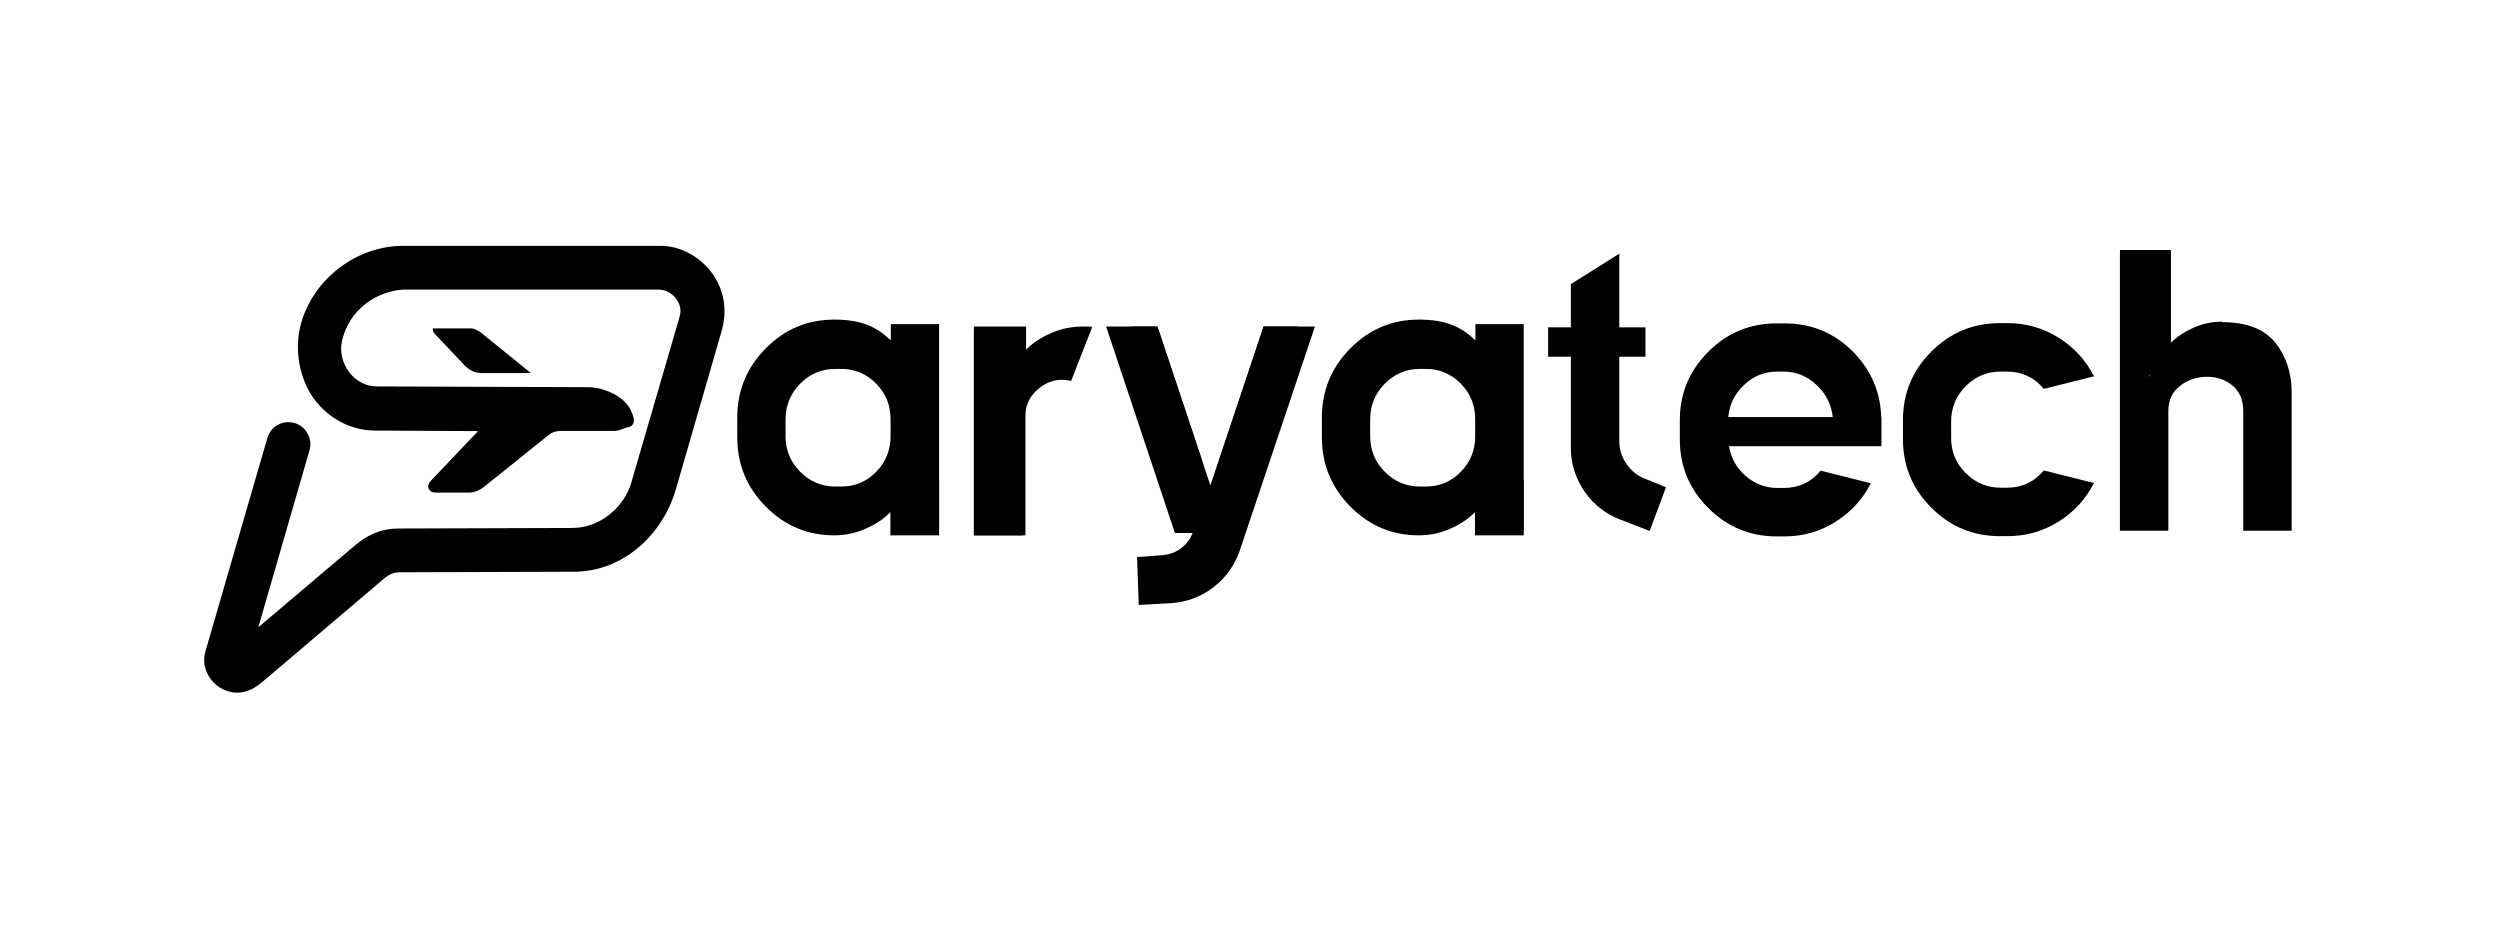
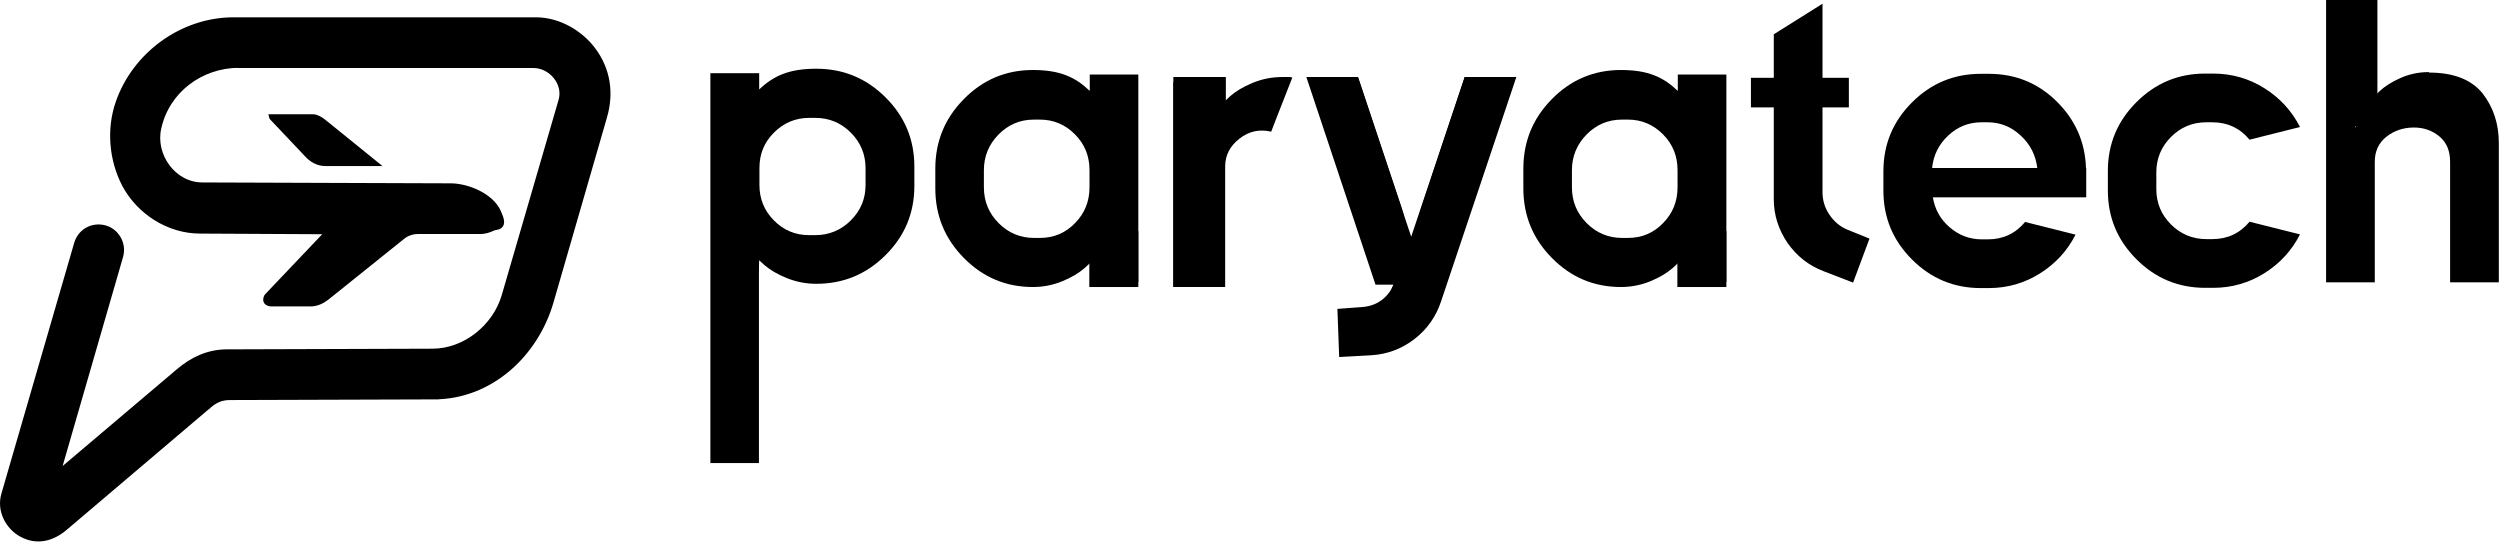
- <svg xmlns="http://www.w3.org/2000/svg" width="1200" height="450" viewBox="0 0 1200 450" fill="none">
-   <path d="M427.469 155.569H450.767V254.563H427.707V251.32C434.72 245.313 438.286 239.907 438.286 235.101V231.016C438.048 231.737 437.573 232.578 436.86 233.779C436.146 234.981 434.72 237.023 432.461 240.027C430.203 243.03 427.707 245.673 425.091 247.956C422.476 250.238 418.91 252.401 414.512 254.203C410.114 256.005 405.359 256.966 400.485 256.966C387.648 256.966 376.712 252.401 367.559 243.15C358.406 233.899 353.889 222.847 353.889 209.872V200.501C353.889 187.526 358.406 176.473 367.559 167.222C376.712 157.972 387.648 153.406 400.485 153.406C413.323 153.406 420.693 156.77 427.588 163.378V155.449L427.469 155.569ZM427.469 209.391V201.222C427.469 194.494 425.21 188.847 420.574 184.162C415.939 179.476 410.352 177.074 403.814 177.074H400.961C394.304 177.074 388.717 179.476 384.082 184.162C379.446 188.847 377.068 194.614 377.068 201.222V209.391C377.068 216.119 379.446 221.765 384.082 226.451C388.717 231.136 394.423 233.539 400.961 233.539H403.814C410.471 233.539 416.057 231.136 420.574 226.451C425.21 221.765 427.469 215.999 427.469 209.391Z" fill="black" />
-   <path d="M519.718 156.746H523.126L524.262 156.983C517.825 173.469 514.418 182.008 514.165 182.839C508.613 181.534 503.564 182.601 499.021 186.16C494.478 189.718 492.206 194.106 492.206 199.443V256.965H467.471V159.237H492.206V162.32C489.051 166.116 487.032 168.606 486.022 169.792C483.625 172.995 482.363 176.434 482.363 179.874V183.313C482.615 182.601 482.994 181.653 483.498 180.467C484.003 179.281 485.265 177.146 487.411 174.062C489.43 170.978 491.828 168.369 494.478 165.997C497.128 163.625 500.662 161.49 505.205 159.593C509.748 157.695 514.544 156.746 519.718 156.746Z" fill="black" />
-   <path d="M606.525 156.746H631.162L595.284 263.671C592.892 271.008 588.586 277.142 582.487 281.832C576.388 286.523 569.571 289.049 561.917 289.53L546.609 290.372L545.772 267.399L557.014 266.557C564.189 266.197 569.451 262.588 572.68 255.853H563.95L530.942 156.746H555.579L576.149 218.447C577.943 223.619 578.78 229.152 578.78 235.045V247.073H583.444V234.203C583.444 228.55 584.401 223.018 586.314 217.605L606.525 156.746Z" fill="black" />
-   <path d="M708.083 155.569H731.382V254.563H708.321V251.32C715.334 245.313 718.9 239.907 718.9 235.101V231.016C718.663 231.737 718.187 232.578 717.474 233.779C716.761 234.981 715.334 237.023 713.076 240.027C710.817 243.03 708.321 245.673 705.706 247.956C703.091 250.238 699.525 252.401 695.126 254.203C690.728 256.005 685.973 256.966 681.1 256.966C668.262 256.966 657.326 252.401 648.173 243.15C639.02 233.899 634.503 222.847 634.503 209.872V200.501C634.503 187.526 639.02 176.473 648.173 167.222C657.326 157.972 668.262 153.406 681.1 153.406C693.938 153.406 701.308 156.77 708.202 163.378V155.449L708.083 155.569ZM708.083 209.391V201.222C708.083 194.494 705.825 188.847 701.189 184.162C696.553 179.476 690.966 177.074 684.428 177.074H681.575C674.919 177.074 669.332 179.476 664.696 184.162C660.06 188.847 657.682 194.614 657.682 201.222V209.391C657.682 216.119 660.06 221.765 664.696 226.451C669.332 231.136 675.037 233.539 681.575 233.539H684.428C691.085 233.539 696.672 231.136 701.189 226.451C705.825 221.765 708.083 215.999 708.083 209.391Z" fill="black" />
-   <path d="M789.118 229.596L799.675 233.866L791.846 254.861L777.732 249.404C770.615 246.676 764.921 242.169 760.533 235.883C756.263 229.596 754.009 222.598 754.009 215.125V171.239H743.097V157.124H754.009V136.367L777.257 121.777V157.124H789.83V171.239H777.257V211.686C777.257 215.6 778.325 219.158 780.578 222.479C782.832 225.801 785.679 228.173 789.118 229.596Z" fill="black" />
-   <path d="M903.105 200.181V214.177H829.921C830.87 219.87 833.48 224.615 837.868 228.41C842.257 232.206 847.357 234.223 853.288 234.223H856.135C863.37 234.223 869.301 231.494 873.927 225.92L898.005 231.969C894.091 239.679 888.397 245.847 881.043 250.472C873.689 255.098 865.505 257.471 856.609 257.471H852.813C840.003 257.471 829.091 252.963 819.958 243.83C810.825 234.697 806.317 223.785 806.317 210.974V201.723C806.317 188.913 810.825 178 819.958 168.867C829.091 159.734 840.003 155.227 852.813 155.227H856.609C869.301 155.227 880.094 159.615 888.99 168.393C897.886 177.17 902.631 187.845 902.987 200.299L903.105 200.181ZM829.684 200.181H879.738C879.027 194.131 876.417 188.913 871.91 184.761C867.403 180.491 862.065 178.356 856.016 178.356H853.169C847.001 178.356 841.664 180.491 837.157 184.761C832.649 189.031 830.158 194.131 829.565 200.181H829.684Z" fill="black" />
-   <path d="M960.393 234.105H963.24C970.475 234.105 976.406 231.377 981.032 225.802L1005.11 231.852C1001.2 239.562 995.503 245.729 988.149 250.355C980.795 254.981 972.61 257.353 963.715 257.353H959.919C947.109 257.353 936.196 252.846 927.063 243.713C917.93 234.58 913.423 223.667 913.423 210.857V201.606C913.423 188.795 917.93 177.883 927.063 168.75C936.196 159.617 947.109 155.109 959.919 155.109H963.715C972.61 155.109 980.795 157.482 988.149 162.108C995.503 166.733 1001.2 172.901 1005.11 180.611L981.032 186.66C976.406 181.086 970.475 178.357 963.24 178.357H960.393C953.751 178.357 948.176 180.73 943.55 185.356C938.924 189.981 936.552 195.675 936.552 202.199V210.264C936.552 216.907 938.924 222.481 943.55 227.107C948.176 231.733 953.87 234.105 960.393 234.105Z" fill="black" />
-   <path d="M1066.67 154.635C1078.41 154.635 1086.83 157.956 1092.17 164.48C1097.39 171.122 1100 179.069 1100 188.321V254.744H1076.75V197.217C1076.75 191.998 1075.09 187.965 1071.65 185.118C1068.21 182.272 1064.18 180.848 1059.43 180.848C1054.69 180.848 1050.06 182.272 1046.39 185.237C1042.71 188.084 1040.81 192.116 1040.81 197.217V254.744H1017.56V120H1040.81V159.972C1037.85 163.768 1035.95 166.259 1035 167.445C1032.75 170.648 1031.56 174.087 1031.56 177.527V180.967C1031.8 180.255 1032.15 179.306 1032.63 178.12C1033.1 176.934 1034.29 174.799 1036.31 171.715C1038.2 168.631 1040.46 166.022 1042.95 163.649C1045.44 161.277 1048.76 159.142 1053.03 157.244C1057.3 155.347 1061.81 154.398 1066.67 154.398V154.635Z" fill="black" />
-   <path d="M317.085 119L317.533 119.004C326.951 119.17 335.536 124.543 340.496 131.064H340.495C346.858 139.393 348.157 149.226 345.364 158.816L345.363 158.815L323.473 234.53V234.531C317.225 256.031 298.625 273.425 275.384 273.426L275.385 273.427L192.161 273.698H192.157C188.718 273.698 186.231 274.768 183.676 276.982L183.668 276.989L183.667 276.988L124.961 326.83C119.783 331.255 113.459 333.178 106.922 329.665V329.664C101.332 326.675 97.503 319.801 99.562 312.938H99.564L129.231 210.726C130.695 205.567 135.496 202.841 140.452 203.863L140.933 203.974C145.707 205.193 149.134 210.442 147.618 215.799L147.616 215.805L122.121 303.989L170.977 262.618C176.626 257.803 183.178 254.692 190.888 254.691L274.836 254.42H274.839C288.109 254.42 300.318 244.526 304.003 231.892L327.251 152.016C329.215 145.221 323.281 138.007 316.09 138.007H195.776L195.755 137.918C180.169 138.006 166.507 148.275 163.192 163.454L163.19 163.461C160.693 174.485 169.169 186.484 180.85 186.484H180.854L282.261 186.846H282.26C285.778 186.846 289.931 187.863 293.569 189.676C297.196 191.483 300.452 194.155 301.985 197.567C302.694 199.144 303.102 200.315 303.238 201.196C303.376 202.091 303.263 202.931 302.605 203.511C302.318 203.765 301.99 203.905 301.711 203.994C301.435 204.082 301.139 204.14 300.893 204.188C300.356 204.291 299.928 204.373 299.53 204.571C298.164 205.255 296.2 205.853 294.469 205.853H268.869C266.731 205.853 264.511 206.597 262.89 207.894L262.891 207.895L231.772 232.861L231.761 232.871C230.041 234.208 227.657 235.434 225.176 235.434H208.893C208.494 235.434 208.086 235.321 207.764 235.183C207.477 235.06 207.051 234.829 206.795 234.445C206.598 234.149 206.561 233.826 206.555 233.638C206.547 233.421 206.573 233.202 206.613 233.008C206.682 232.676 206.843 232.186 207.173 231.845L231.688 206.063L231.697 206.054L231.706 206.045C231.701 206.05 231.703 206.047 231.712 206.034C231.655 206.004 231.601 205.979 231.553 205.962C231.524 205.952 231.504 205.945 231.492 205.942L179.85 205.672V205.671C167.066 205.669 154.891 197.938 148.849 186.598L148.844 186.587C143.567 176.403 142.451 163.907 146.254 152.962C153.084 133.211 172.453 119 193.605 119H317.085Z" fill="black" stroke="black" stroke-width="2" />
-   <path d="M226.261 158.631C226.797 158.631 227.557 158.866 228.392 159.283C229.203 159.689 229.974 160.211 230.5 160.656L230.509 160.663L230.517 160.67L252.021 178.07H231.146C227.893 178.07 225.427 176.541 223.378 174.321L223.37 174.312L220.294 171.057L220.293 171.056L209.167 159.296L209.157 159.285L209.147 159.275L209.083 159.194C209.058 159.156 209.03 159.107 209.002 159.046C208.948 158.927 208.907 158.791 208.887 158.658C208.885 158.649 208.886 158.64 208.885 158.631H226.261Z" fill="black" stroke="black" stroke-width="2" />
-   <path d="M427.383 256.967V246.945V230.242H450.767V256.967H427.383Z" fill="black" />
-   <path d="M707.997 256.967V246.945V230.242H731.382V256.967H707.997Z" fill="black" />
-   <path d="M1018.68 180.132V157.582V120H1042.06V180.132H1018.68Z" fill="black" />
-   <path d="M467.471 256.965V219.383V156.746H492.526V170.109L490.855 181.801V206.856V256.965H467.471Z" fill="black" />
-   <path d="M580.98 232.969L555.575 156.746H542.635L570.522 239.745L564.349 255.295H572.701L563.55 277.009L587.951 260.071L622.81 156.746H606.508L580.98 232.969Z" fill="black" />
+ <svg xmlns="http://www.w3.org/2000/svg" width="1193" height="259" viewBox="0 0 1193 259" fill="none">
+   <path d="M255.674 9.257L256.197 9.262C267.195 9.456 277.22 15.73 283.012 23.345H283.011C290.441 33.071 291.958 44.554 288.697 55.753L288.695 55.752L263.133 144.168V144.169C255.837 169.276 234.117 189.588 206.977 189.589L206.978 189.59L109.793 189.907H109.789C105.773 189.907 102.869 191.156 99.885 193.741L99.876 193.75L99.874 193.748L31.32 251.952C25.274 257.119 17.889 259.364 10.255 255.262V255.261C3.727 251.771 -0.743 243.743 1.661 235.729L36.307 116.371C38.016 110.346 43.623 107.163 49.41 108.356L49.972 108.486C55.547 109.91 59.548 116.039 57.778 122.295L57.776 122.302L28.004 225.279L85.056 176.968C91.652 171.345 99.303 167.712 108.307 167.711L206.337 167.395H206.341C221.837 167.395 236.094 155.841 240.397 141.087L267.545 47.812C269.839 39.877 262.909 31.453 254.512 31.453H114.015L113.99 31.349C95.79 31.452 79.836 43.443 75.965 61.169L75.962 61.177C73.046 74.05 82.944 88.062 96.585 88.062H96.59L215.008 88.485C219.116 88.485 223.965 89.672 228.213 91.79C232.448 93.9 236.25 97.02 238.041 101.004C238.869 102.846 239.345 104.213 239.504 105.242C239.665 106.287 239.533 107.268 238.765 107.945C238.43 108.242 238.046 108.406 237.721 108.509C237.398 108.612 237.053 108.68 236.765 108.736C236.138 108.856 235.639 108.952 235.174 109.183C233.579 109.982 231.285 110.68 229.264 110.68H199.369C196.873 110.68 194.28 111.549 192.387 113.064L192.388 113.065L156.049 142.219L156.036 142.231C154.028 143.792 151.244 145.224 148.347 145.224H129.332C128.866 145.224 128.39 145.092 128.014 144.93C127.679 144.787 127.181 144.517 126.882 144.069C126.652 143.723 126.609 143.346 126.602 143.126C126.593 142.873 126.623 142.617 126.67 142.391C126.75 142.003 126.938 141.431 127.324 141.033L155.951 110.926L155.962 110.915L155.972 110.905C155.966 110.91 155.969 110.907 155.979 110.892C155.913 110.857 155.849 110.827 155.793 110.808C155.76 110.796 155.736 110.788 155.722 110.784L95.417 110.469C80.489 110.467 66.271 101.438 59.216 88.195L59.21 88.182C53.047 76.29 51.744 61.698 56.185 48.917C64.161 25.852 86.779 9.257 111.48 9.257H255.674Z" fill="black" stroke-width="2" stroke="black" />
+   <path d="M149.613 55.537C150.239 55.537 151.127 55.811 152.102 56.298C153.049 56.772 153.949 57.382 154.563 57.901L154.574 57.91L154.583 57.918L179.694 78.237H155.318C151.519 78.237 148.639 76.451 146.247 73.859L146.237 73.848L142.645 70.047L142.644 70.046L129.652 56.313L129.64 56.3L129.628 56.289L129.553 56.194C129.524 56.15 129.492 56.093 129.459 56.021C129.396 55.882 129.348 55.724 129.325 55.568C129.322 55.558 129.323 55.547 129.322 55.537H149.613Z" fill="black" stroke-width="2" stroke="black" />
+   <path d="M519.913 35.569H543.211V134.563H520.151V131.32C527.164 125.313 530.73 119.907 530.73 115.101V111.016C530.492 111.737 530.017 112.578 529.304 113.779C528.59 114.981 527.164 117.023 524.905 120.027C522.647 123.03 520.151 125.673 517.535 127.956C514.92 130.238 511.354 132.401 506.956 134.203C502.558 136.005 497.803 136.966 492.929 136.966C480.092 136.966 469.156 132.401 460.003 123.15C450.85 113.899 446.333 102.847 446.333 89.872V80.501C446.333 67.526 450.85 56.473 460.003 47.222C469.156 37.972 480.092 33.406 492.929 33.406C505.767 33.406 513.137 36.77 520.032 43.378V35.449L519.913 35.569ZM519.913 89.391V81.222C519.913 74.494 517.654 68.847 513.018 64.162C508.383 59.476 502.796 57.074 496.258 57.074H493.405C486.748 57.074 481.161 59.476 476.526 64.162C471.89 68.847 469.512 74.614 469.512 81.222V89.391C469.512 96.119 471.89 101.765 476.526 106.451C481.161 111.136 486.867 113.539 493.405 113.539H496.258C502.915 113.539 508.501 111.136 513.018 106.451C517.654 101.765 519.913 95.999 519.913 89.391Z" fill="black" />
+   <path d="M612.162 36.746H615.57L616.706 36.983C610.269 53.469 606.862 62.008 606.609 62.839C601.057 61.534 596.008 62.601 591.465 66.16C586.922 69.718 584.65 74.106 584.65 79.443V136.965H559.915V39.237H584.65V42.32C581.495 46.116 579.476 48.606 578.466 49.792C576.069 52.995 574.807 56.434 574.807 59.874V63.313C575.059 62.601 575.438 61.653 575.942 60.467C576.447 59.281 577.709 57.146 579.855 54.062C581.874 50.978 584.272 48.369 586.922 45.997C589.572 43.625 593.106 41.49 597.649 39.593C602.192 37.695 606.988 36.746 612.162 36.746Z" fill="black" />
+   <path d="M698.969 36.746H723.606L687.728 143.671C685.336 151.008 681.03 157.142 674.931 161.832C668.832 166.523 662.015 169.049 654.361 169.53L639.053 170.372L638.216 147.399L649.458 146.557C656.633 146.197 661.895 142.588 665.124 135.853H656.394L623.386 36.746H648.023L668.593 98.447C670.387 103.619 671.224 109.152 671.224 115.045V127.073H675.888V114.203C675.888 108.55 676.845 103.018 678.758 97.605L698.969 36.746Z" fill="black" />
+   <path d="M800.526 35.569H823.825V134.563H800.764V131.32C807.777 125.313 811.343 119.907 811.343 115.101V111.016C811.106 111.737 810.63 112.578 809.917 113.779C809.204 114.981 807.777 117.023 805.519 120.027C803.26 123.03 800.764 125.673 798.149 127.956C795.534 130.238 791.968 132.401 787.569 134.203C783.171 136.005 778.416 136.966 773.543 136.966C760.705 136.966 749.769 132.401 740.616 123.15C731.463 113.899 726.946 102.847 726.946 89.872V80.501C726.946 67.526 731.463 56.473 740.616 47.222C749.769 37.972 760.705 33.406 773.543 33.406C786.381 33.406 793.751 36.77 800.645 43.378V35.449L800.526 35.569ZM800.526 89.391V81.222C800.526 74.494 798.268 68.847 793.632 64.162C788.996 59.476 783.409 57.074 776.871 57.074H774.018C767.362 57.074 761.775 59.476 757.139 64.162C752.503 68.847 750.125 74.614 750.125 81.222V89.391C750.125 96.119 752.503 101.765 757.139 106.451C761.775 111.136 767.48 113.539 774.018 113.539H776.871C783.528 113.539 789.115 111.136 793.632 106.451C798.268 101.765 800.526 95.999 800.526 89.391Z" fill="black" />
+   <path d="M881.562 109.596L892.119 113.866L884.29 134.861L870.176 129.404C863.059 126.676 857.365 122.169 852.977 115.883C848.707 109.596 846.453 102.598 846.453 95.125V51.239H835.541V37.124H846.453V16.367L869.701 1.777V37.124H882.274V51.239H869.701V91.686C869.701 95.6 870.769 99.158 873.022 102.479C875.276 105.801 878.123 108.173 881.562 109.596Z" fill="black" />
+   <path d="M995.549 80.181V94.177H922.365C923.314 99.87 925.924 104.615 930.312 108.41C934.701 112.206 939.801 114.223 945.732 114.223H948.579C955.814 114.223 961.745 111.494 966.371 105.92L990.449 111.969C986.535 119.679 980.841 125.847 973.487 130.472C966.133 135.098 957.949 137.471 949.053 137.471H945.257C932.447 137.471 921.535 132.963 912.402 123.83C903.269 114.697 898.761 103.785 898.761 90.974V81.723C898.761 68.913 903.269 58 912.402 48.867C921.535 39.734 932.447 35.227 945.257 35.227H949.053C961.745 35.227 972.538 39.615 981.434 48.393C990.33 57.17 995.075 67.845 995.431 80.299L995.549 80.181ZM922.128 80.181H972.182C971.471 74.131 968.861 68.913 964.354 64.761C959.847 60.491 954.509 58.356 948.46 58.356H945.613C939.445 58.356 934.108 60.491 929.601 64.761C925.093 69.031 922.602 74.131 922.009 80.181H922.128Z" fill="black" />
+   <path d="M1052.84 114.105H1055.68C1062.92 114.105 1068.85 111.377 1073.48 105.802L1097.55 111.852C1093.64 119.562 1087.95 125.729 1080.59 130.355C1073.24 134.981 1065.05 137.353 1056.16 137.353H1052.36C1039.55 137.353 1028.64 132.846 1019.51 123.713C1010.37 114.58 1005.87 103.667 1005.87 90.857V81.606C1005.87 68.795 1010.37 57.883 1019.51 48.75C1028.64 39.617 1039.55 35.109 1052.36 35.109H1056.16C1065.05 35.109 1073.24 37.482 1080.59 42.108C1087.95 46.733 1093.64 52.901 1097.55 60.611L1073.48 66.66C1068.85 61.086 1062.92 58.357 1055.68 58.357H1052.84C1046.19 58.357 1040.62 60.73 1035.99 65.356C1031.37 69.981 1029 75.675 1029 82.199V90.264C1029 96.907 1031.37 102.481 1035.99 107.107C1040.62 111.733 1046.31 114.105 1052.84 114.105Z" fill="black" />
+   <path d="M1159.11 34.635C1170.85 34.635 1179.27 37.956 1184.61 44.48C1189.83 51.122 1192.44 59.069 1192.44 68.321V134.744H1169.19V77.217C1169.19 71.998 1167.53 67.965 1164.09 65.118C1160.65 62.272 1156.62 60.848 1151.87 60.848C1147.13 60.848 1142.5 62.272 1138.83 65.237C1135.15 68.084 1133.25 72.116 1133.25 77.217V134.744H1110V0H1133.25V39.972C1130.29 43.768 1128.39 46.259 1127.44 47.445C1125.19 50.648 1124 54.087 1124 57.527V60.967C1124.24 60.255 1124.59 59.306 1125.07 58.12C1125.54 56.934 1126.73 54.799 1128.75 51.715C1130.64 48.631 1132.9 46.022 1135.39 43.649C1137.88 41.277 1141.2 39.142 1145.47 37.244C1149.74 35.347 1154.25 34.398 1159.11 34.398V34.635Z" fill="black" />
+   <path d="M519.827 136.967V126.945V110.242H543.211V136.967H519.827Z" fill="black" />
+   <path d="M800.44 136.967V126.945V110.242H823.825V136.967H800.44Z" fill="black" />
+   <path d="M1111.12 60.132V37.582V0H1134.5V60.132H1111.12Z" fill="black" />
+   <path d="M559.915 136.965V99.383V36.746H584.97V50.109L583.299 61.801V86.856V136.965H559.915Z" fill="black" />
+   <path d="M673.424 112.969L648.019 36.746H635.079L662.966 119.745L656.793 135.295H665.145L655.994 157.009L680.395 140.071L715.254 36.746H698.952L673.424 112.969Z" fill="black" />
+   <path d="M362.402 34.939H338.993V220.987H362.163V129.834C362.163 124.075 362.402 123.405 362.402 118.642L351.533 109.712C351.772 110.426 352.25 111.26 352.967 112.45C353.683 113.641 355.116 115.665 357.386 118.642C359.655 121.618 362.163 124.238 364.791 126.5C367.418 128.762 371.002 130.906 375.421 132.691C379.84 134.477 384.618 135.429 389.514 135.429C402.413 135.429 413.401 130.906 422.598 121.737C431.795 112.569 436.333 101.615 436.333 88.756V79.469C436.333 66.61 431.795 55.656 422.598 46.488C413.401 37.321 402.413 32.796 389.514 32.796C376.615 32.796 369.211 36.13 362.283 42.679V34.82L362.402 34.939ZM362.402 88.28V80.184C362.402 73.516 364.671 67.92 369.33 63.277C373.988 58.633 379.601 56.252 386.17 56.252H389.036C395.725 56.252 401.338 58.633 405.996 63.277C410.655 67.92 413.043 73.635 413.043 80.184V88.28C413.043 94.948 410.655 100.544 405.996 105.187C401.338 109.831 395.606 112.212 389.036 112.212H386.17C379.481 112.212 373.868 109.831 369.33 105.187C364.671 100.544 362.402 94.828 362.402 88.28Z" fill="black" />
</svg>
